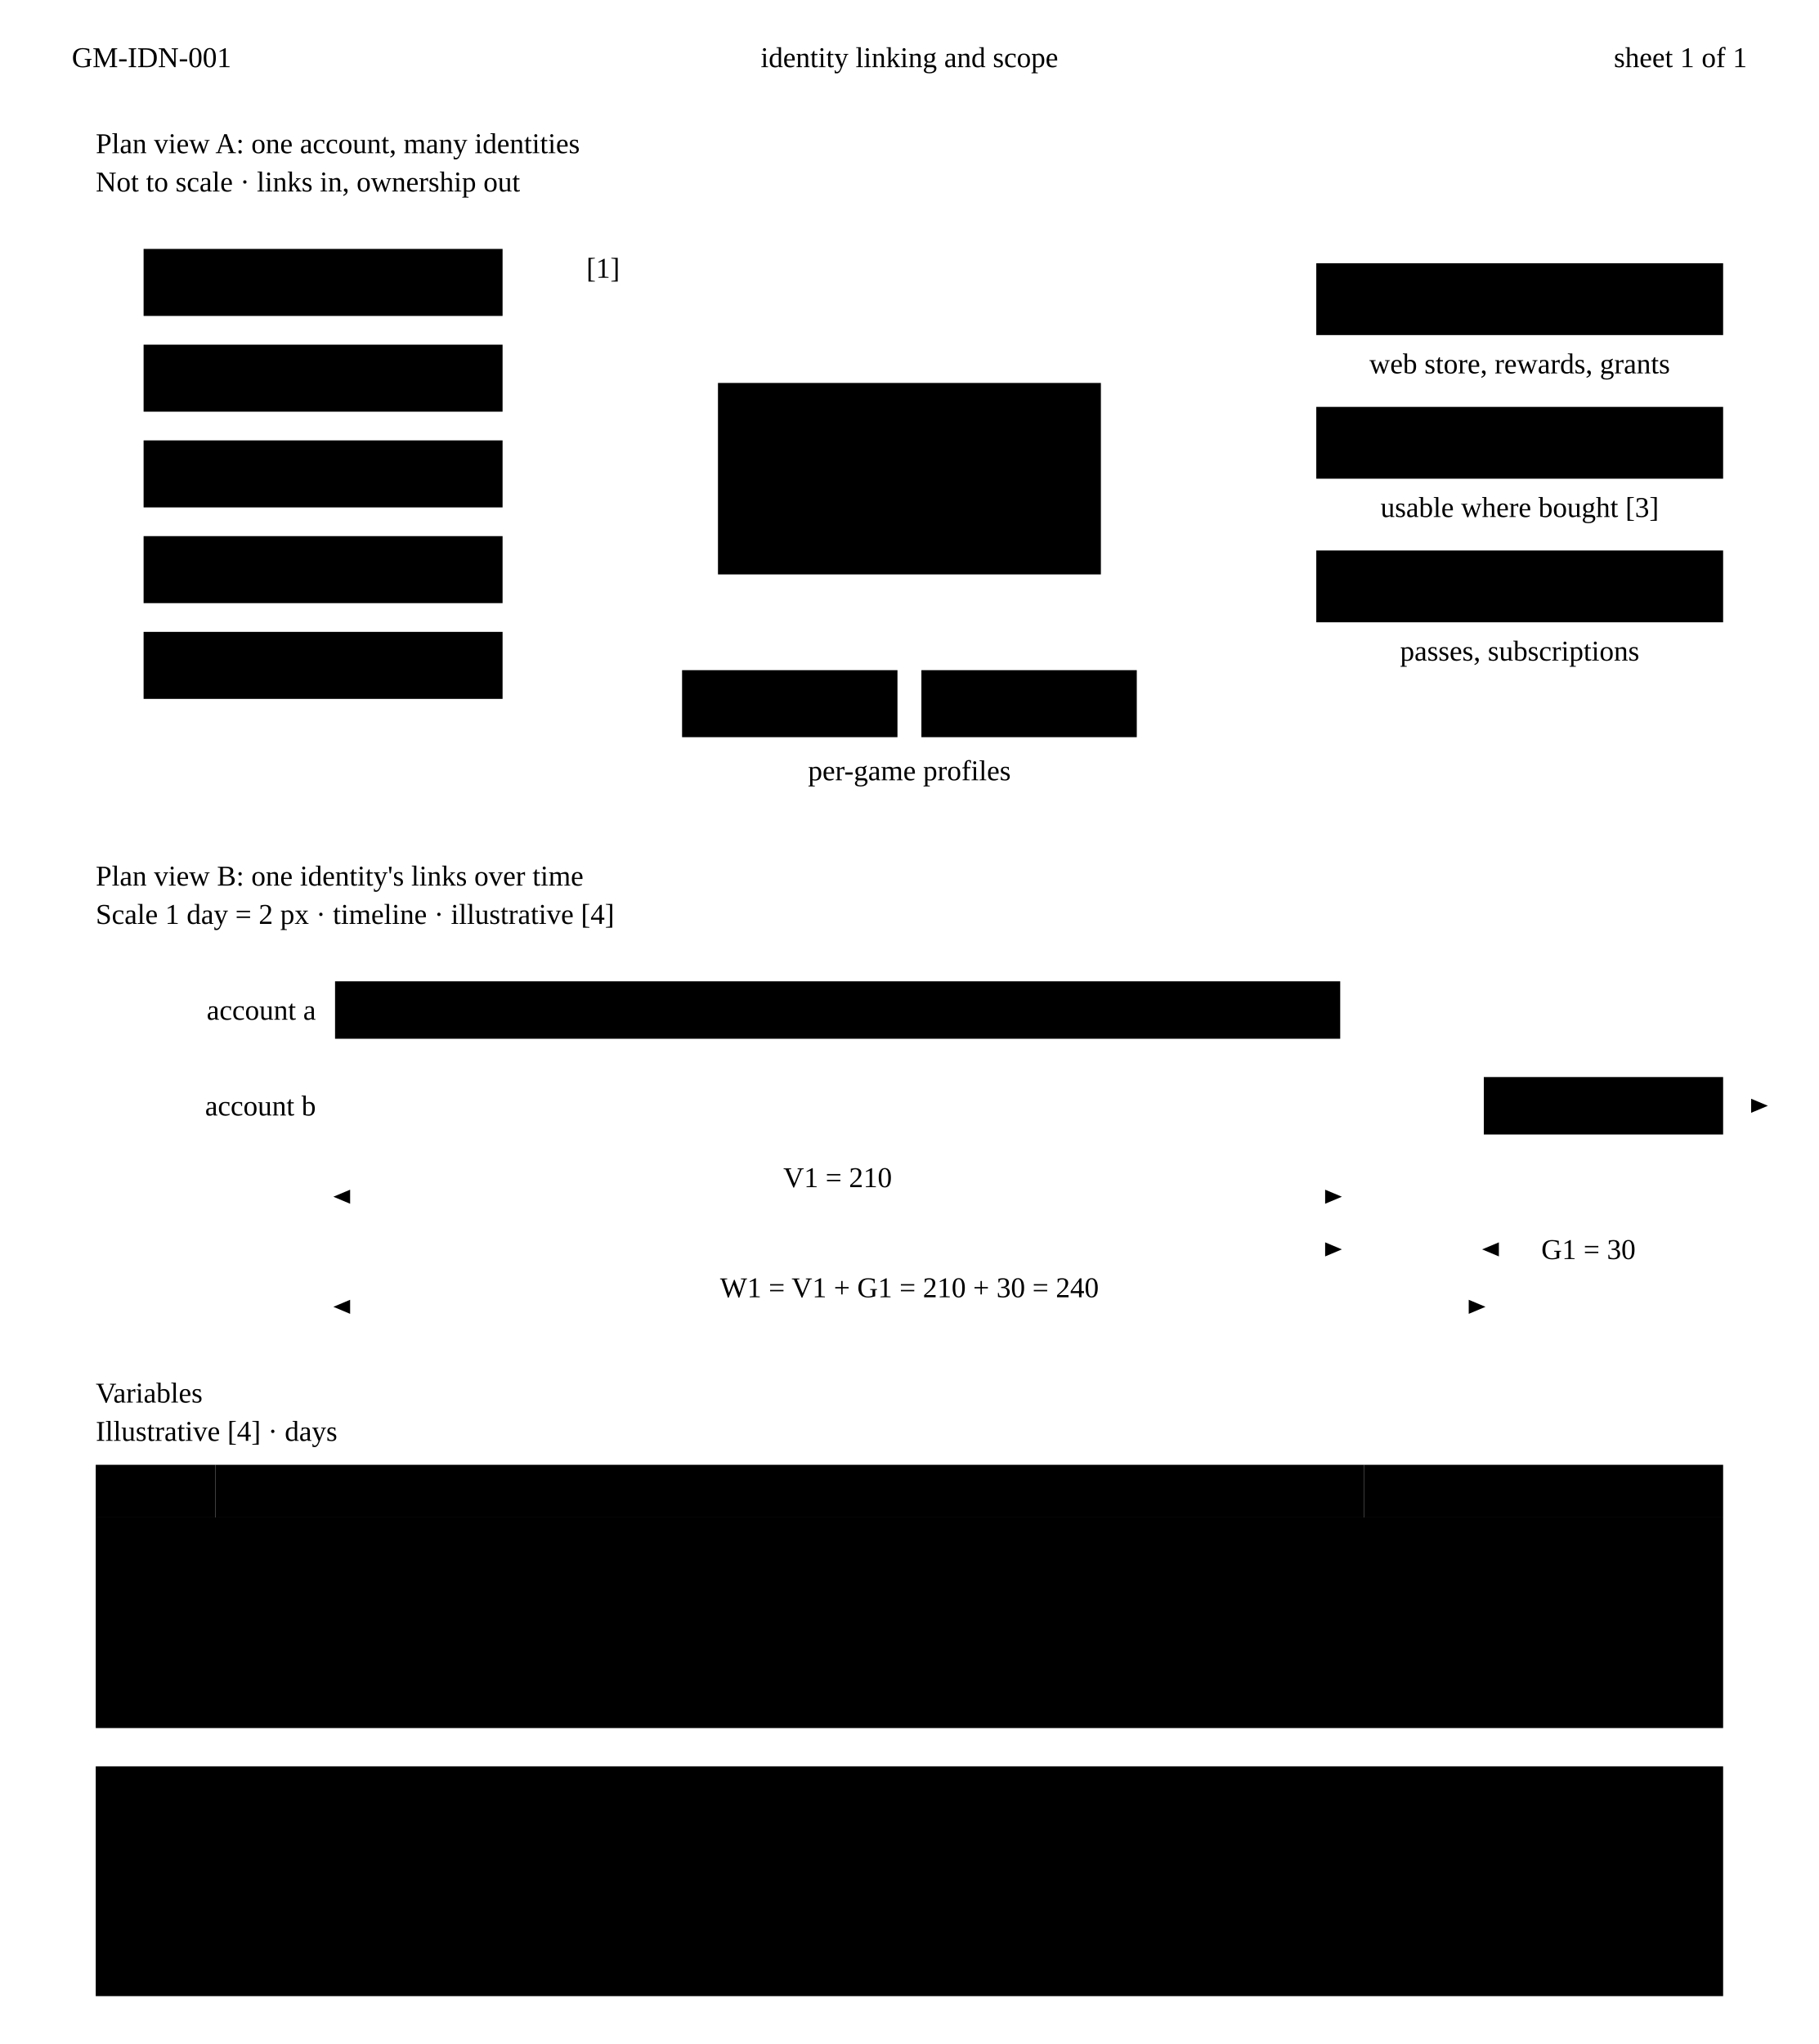
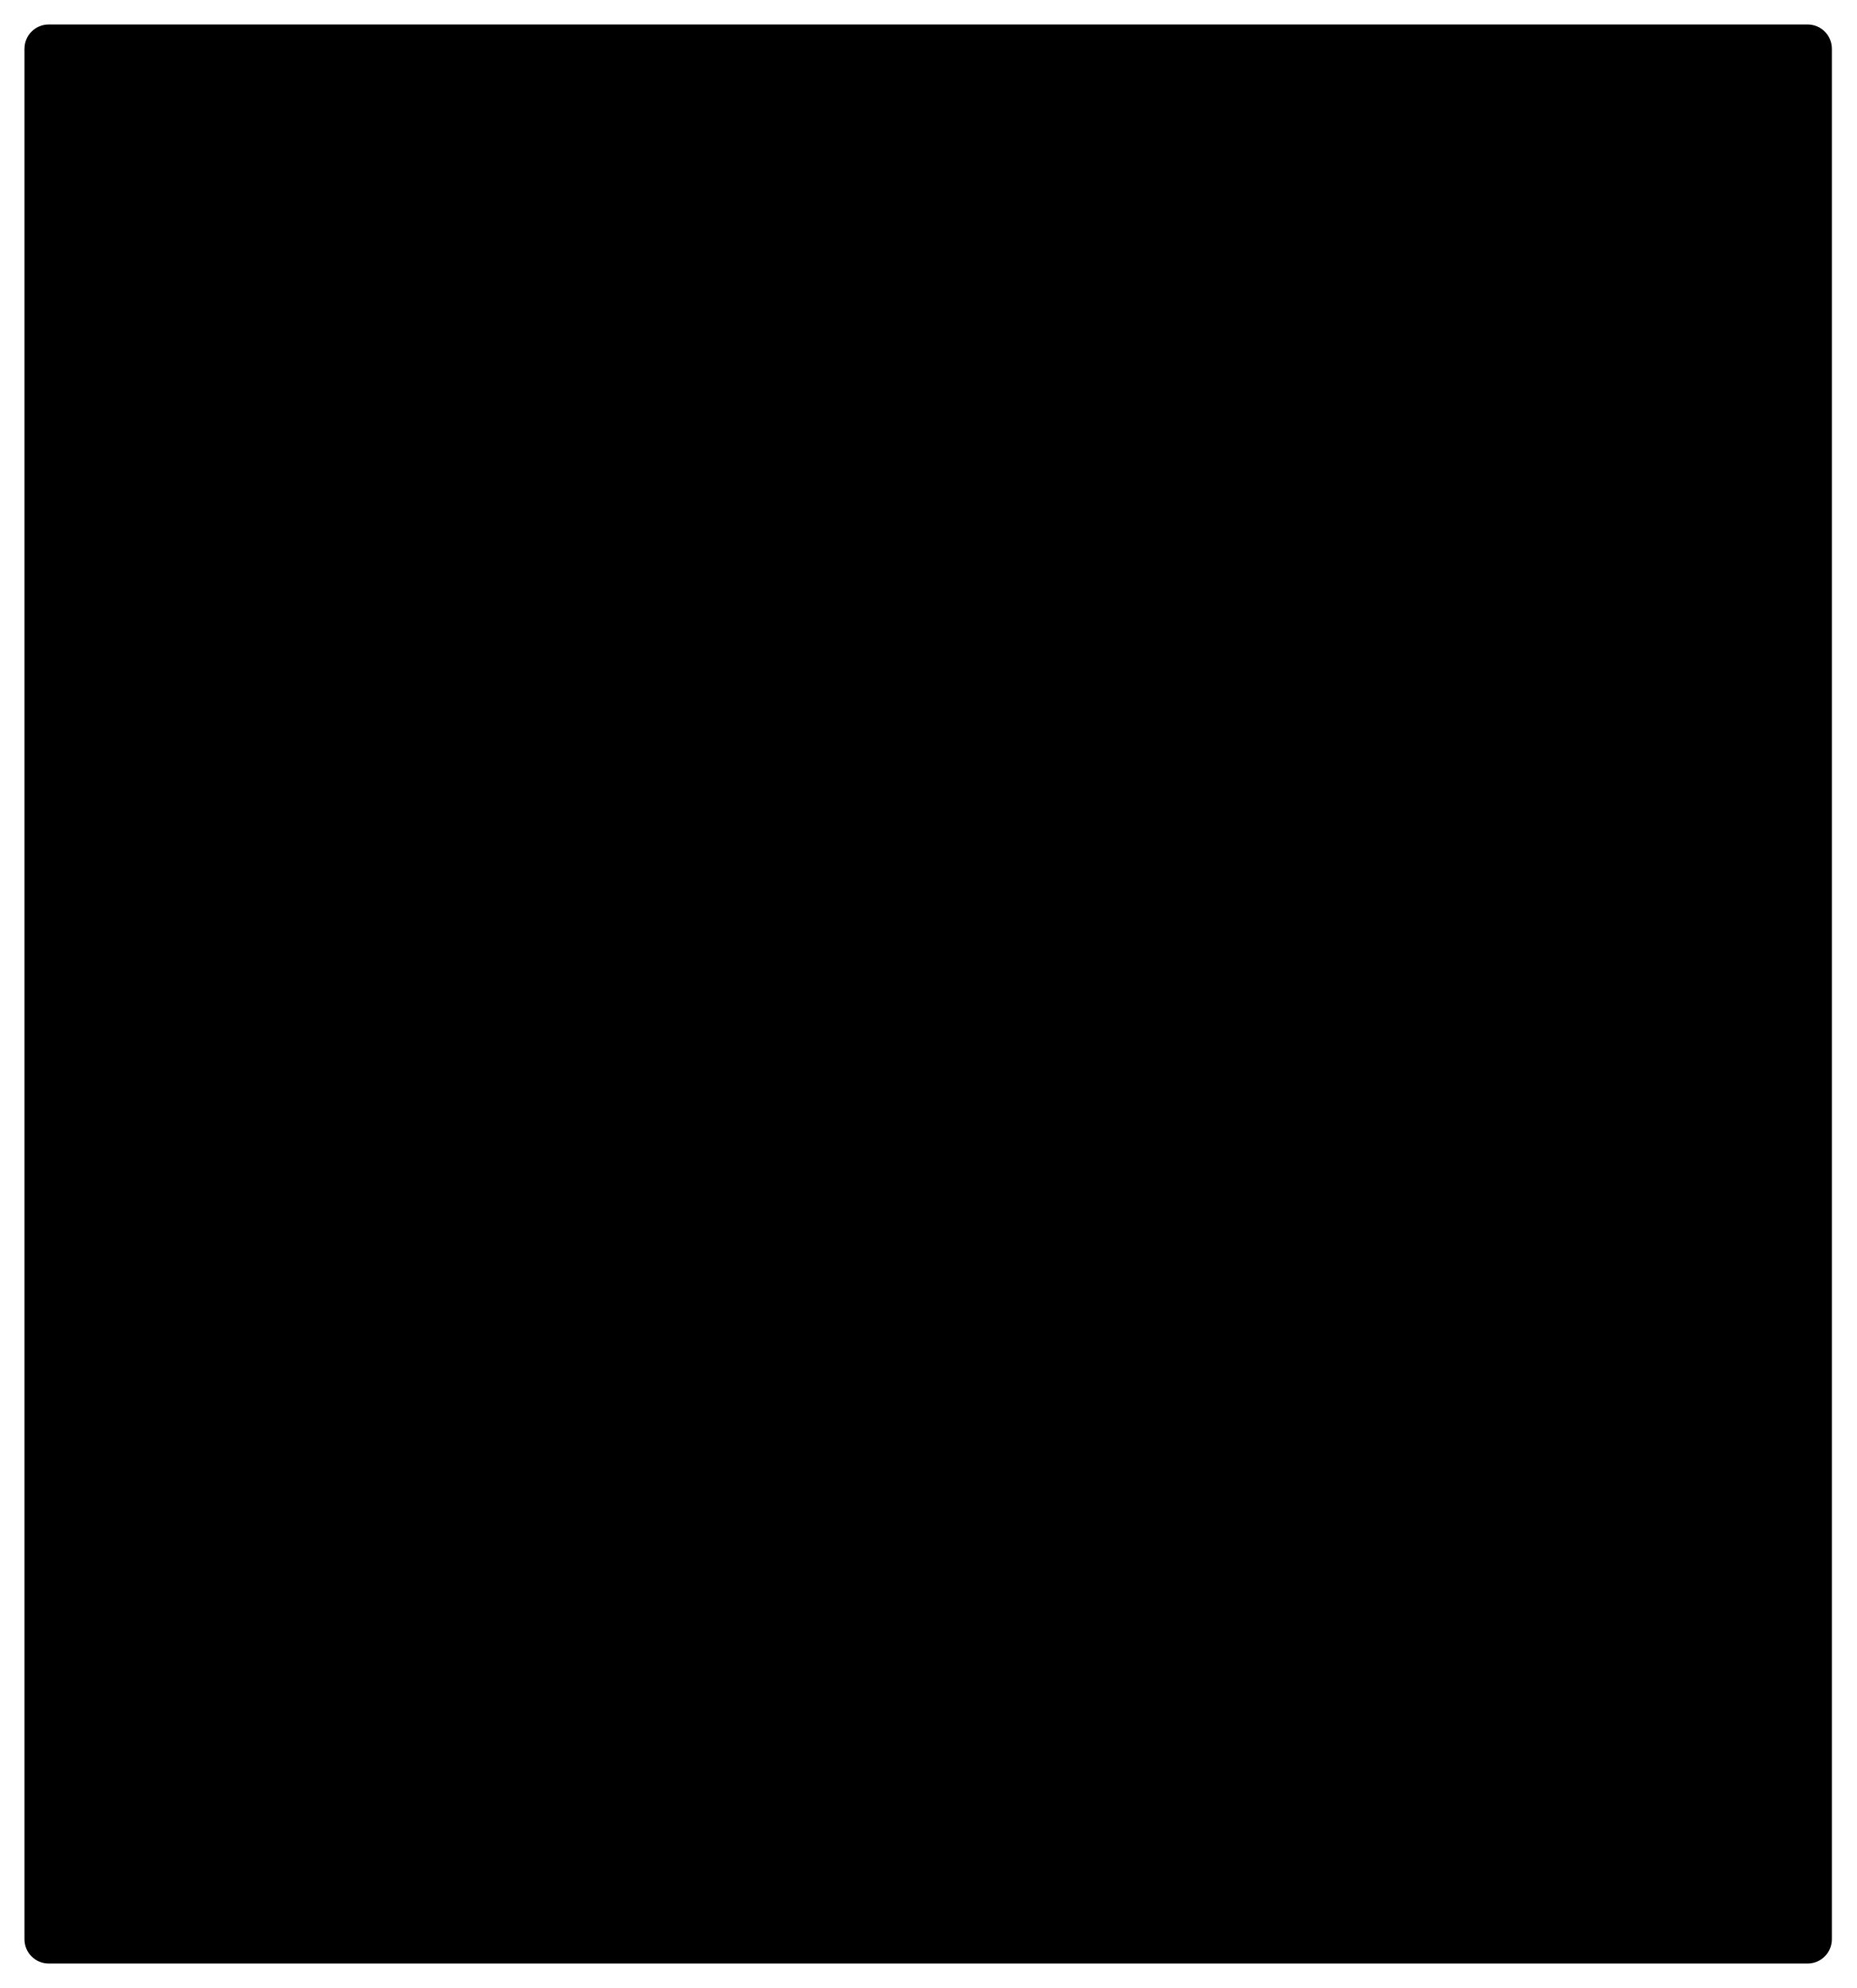
- <svg xmlns="http://www.w3.org/2000/svg" class="dwg" viewBox="0 0 760 854">
+ <svg xmlns="http://www.w3.org/2000/svg" class="dwg" viewBox="0 0 760 814">
  <defs>
-     <marker id="gm-idl-ah" viewBox="0 0 10 10" refX="9" refY="5" markerWidth="7" markerHeight="7" markerUnits="userSpaceOnUse" orient="auto-start-reverse">
-       <path class="ah ink" d="M0,0.8L10,5L0,9.2Z" />
+     <marker id="gm-idl-ah" viewBox="0 0 10 10" refX="10" refY="5" markerWidth="6" markerHeight="6" markerUnits="userSpaceOnUse" orient="auto-start-reverse">
+       <path class="ah ink" d="M0,1.6L10,5L0,8.4Z" />
    </marker>
+     <marker id="gm-idl-ah-hl" viewBox="0 0 10 10" refX="10" refY="5" markerWidth="6" markerHeight="6" markerUnits="userSpaceOnUse" orient="auto-start-reverse">
+       <path class="ah hl" d="M0,1.6L10,5L0,8.4Z" />
+     </marker>
+     <pattern id="gm-idl-hatch" width="5" height="5" patternUnits="userSpaceOnUse" patternTransform="rotate(45)">
+       <path class="hatch-ln" d="M0,0V5" />
+     </pattern>
  </defs>
-   <path class="ln" d="M20,12H740M20,36H740" />
-   <text class="cap ink" x="30" y="24" dominant-baseline="central">GM-IDN-001</text>
-   <text class="cap" x="380" y="24" text-anchor="middle" dominant-baseline="central">identity linking and scope</text>
-   <text class="cap" x="730" y="24" text-anchor="end" dominant-baseline="central">sheet 1 of 1</text>
-   <text class="vt" x="40" y="64">Plan view A: one account, many identities</text>
-   <text class="vs" x="40" y="80">Not to scale · links in, ownership out</text>
-   <path class="ln ink" d="M210,118L300,200M210,158L300,200M210,198L300,200M210,238L300,200M210,278L300,200" />
-   <text class="t" x="245" y="112" dominant-baseline="central">[1]</text>
-   <rect class="obj fill-2" x="60" y="104" width="150" height="28" />
-   <rect class="obj fill-2" x="60" y="144" width="150" height="28" />
-   <rect class="obj fill-2" x="60" y="184" width="150" height="28" />
-   <rect class="obj fill-2" x="60" y="224" width="150" height="28" />
-   <rect class="slot" x="60" y="264" width="150" height="28" />
-   <text class="sl ink" x="135" y="118" text-anchor="middle" dominant-baseline="central">steam id</text>
-   <text class="sl ink" x="135" y="158" text-anchor="middle" dominant-baseline="central">psn account</text>
-   <text class="sl ink" x="135" y="198" text-anchor="middle" dominant-baseline="central">xbox user</text>
-   <text class="sl ink" x="135" y="238" text-anchor="middle" dominant-baseline="central">epic account</text>
-   <text class="sl ink" x="135" y="278" text-anchor="middle" dominant-baseline="central">device id [2]</text>
-   <rect class="obj hl" x="300" y="160" width="160" height="80" />
-   <text class="sl ink" x="380" y="190" text-anchor="middle" dominant-baseline="central">account</text>
-   <text class="n" x="380" y="212" text-anchor="middle">region, status, age band</text>
-   <path class="ln ink" d="M380,240L330,280M380,240L430,280" />
-   <rect class="obj fill-1" x="285" y="280" width="90" height="28" />
-   <rect class="obj fill-1" x="385" y="280" width="90" height="28" />
-   <text class="sl ink" x="330" y="294" text-anchor="middle" dominant-baseline="central">game a</text>
-   <text class="sl ink" x="430" y="294" text-anchor="middle" dominant-baseline="central">game b</text>
-   <text class="n" x="380" y="326" text-anchor="middle">per-game profiles</text>
-   <path class="ln ink" d="M460,200L550,125M460,200L550,185M460,200L550,245" />
-   <rect class="obj fill-2" x="550" y="110" width="170" height="30" />
-   <rect class="obj fill-2" x="550" y="170" width="170" height="30" />
-   <rect class="obj fill-2" x="550" y="230" width="170" height="30" />
-   <text class="sl ink" x="635" y="125" text-anchor="middle" dominant-baseline="central">portable</text>
-   <text class="sl ink" x="635" y="185" text-anchor="middle" dominant-baseline="central">platform-scoped</text>
-   <text class="sl ink" x="635" y="245" text-anchor="middle" dominant-baseline="central">time-bound</text>
-   <text class="n" x="635" y="156" text-anchor="middle">web store, rewards, grants</text>
-   <text class="n" x="635" y="216" text-anchor="middle">usable where bought [3]</text>
-   <text class="n" x="635" y="276" text-anchor="middle">passes, subscriptions</text>
-   <text class="vt" x="40" y="370">Plan view B: one identity's links over time</text>
-   <text class="vs" x="40" y="386">Scale 1 day = 2 px · timeline · illustrative [4]</text>
-   <rect class="obj fill-2" x="140" y="410" width="420" height="24" />
-   <text class="sl ink" x="132" y="422" text-anchor="end" dominant-baseline="central">account a</text>
-   <text class="sl ink" x="350" y="422" text-anchor="middle" dominant-baseline="central">linked</text>
-   <rect class="obj fill-1" x="620" y="450" width="100" height="24" />
-   <path class="ln ink" d="M720,462H738" marker-end="url(#gm-idl-ah)" />
-   <text class="sl ink" x="132" y="462" text-anchor="end" dominant-baseline="central">account b</text>
-   <text class="t" x="670" y="462" text-anchor="middle" dominant-baseline="central">V2</text>
-   <path class="ext" d="M140,437V551M560,437V527M620,477V551" />
-   <path class="dim" d="M140,500H560" marker-start="url(#gm-idl-ah)" marker-end="url(#gm-idl-ah)" />
-   <text class="dt" x="350" y="496" text-anchor="middle">V1 = 210</text>
-   <path class="dim" d="M540,522H560" marker-end="url(#gm-idl-ah)" />
-   <path class="dim" d="M560,522H620" />
-   <path class="dim" d="M640,522H620" marker-end="url(#gm-idl-ah)" />
-   <text class="dt" x="644" y="522" dominant-baseline="central">G1 = 30</text>
-   <path class="dim" d="M140,546H620" marker-start="url(#gm-idl-ah)" marker-end="url(#gm-idl-ah)" />
-   <text class="dt" x="380" y="542" text-anchor="middle">W1 = V1 + G1 = 210 + 30 = 240</text>
-   <text class="vt" x="40" y="586">Variables</text>
-   <text class="vs" x="40" y="602">Illustrative [4] · days</text>
-   <rect class="cell band" x="40" y="612" width="50" height="22" />
-   <rect class="cell band" x="90" y="612" width="480" height="22" />
-   <rect class="cell band" x="570" y="612" width="150" height="22" />
-   <text class="cap ink" x="50" y="623" dominant-baseline="central">code</text>
-   <text class="cap ink" x="100" y="623" dominant-baseline="central">item</text>
-   <text class="cap ink" x="710" y="623" text-anchor="end" dominant-baseline="central">value</text>
-   <path class="cell" d="M40,634H720V722H40Z" />
-   <path class="ln ink" d="M90,634V722M570,634V722" />
-   <path class="ln" d="M40,656H720M40,678H720M40,700H720" />
-   <text class="t" x="50" y="645" dominant-baseline="central">V1</text>
-   <text class="t" x="100" y="645" dominant-baseline="central">linked to account A, then unlinked</text>
-   <text class="t" x="710" y="645" text-anchor="end" dominant-baseline="central">210</text>
-   <text class="t" x="50" y="667" dominant-baseline="central">G1</text>
-   <text class="t" x="100" y="667" dominant-baseline="central">cooldown before linking to a different account</text>
-   <text class="t" x="710" y="667" text-anchor="end" dominant-baseline="central">30</text>
-   <text class="t b" x="50" y="689" dominant-baseline="central">W1</text>
-   <text class="t" x="100" y="689" dominant-baseline="central">first link to relink: V1 + G1</text>
-   <text class="t b" x="710" y="689" text-anchor="end" dominant-baseline="central">240</text>
-   <text class="t" x="50" y="711" dominant-baseline="central">V2</text>
-   <text class="t" x="100" y="711" dominant-baseline="central">linked to account B, no end yet</text>
-   <text class="t" x="710" y="711" text-anchor="end" dominant-baseline="central">open</text>
-   <rect class="note-box" x="40" y="738" width="680" height="96" />
-   <text class="sl ink" x="52" y="756">notes</text>
-   <text class="n" x="52" y="774">[1] One live link per platform identity, and one live identity per platform per account.</text>
-   <text class="n" x="52" y="790">[2] Device ID is anonymous; moving it into a real keychain discards the other progress permanently (EOS).</text>
-   <text class="n" x="52" y="806">[3] Scope comes from the purchase's source and platform agreements; clients show only what is usable.</text>
-   <text class="n" x="52" y="822">[4] Illustrative values: the relink cooldown G1 is policy, not a platform rule.</text>
+   <rect class="sheet" x="10" y="10" width="740" height="794" rx="10" />
+   <text class="nth" x="32" y="40">NOTES:</text>
+   <text class="nt" x="78.6" y="40">(UNLESS OTHERWISE SPECIFIED)</text>
+   <rect class="nb" x="32" y="53.3" width="11" height="11" />
+   <text class="nbt" x="37.5" y="61.5" text-anchor="middle">1</text>
+   <text class="nt" x="50" y="62">ONE LIVE LINK PER PLATFORM IDENTITY, AND ONE LIVE IDENTITY PER PLATFORM PER ACCOUNT.</text>
+   <rect class="nb" x="32" y="70.3" width="11" height="11" />
+   <text class="nbt" x="37.5" y="78.5" text-anchor="middle">2</text>
+   <text class="nt" x="50" y="79">DEVICE ID IS ANONYMOUS; MOVING IT INTO A REAL KEYCHAIN DISCARDS THE OTHER PROGRESS PERMANENTLY (EOS).</text>
+   <rect class="nb" x="32" y="87.3" width="11" height="11" />
+   <text class="nbt" x="37.5" y="95.5" text-anchor="middle">3</text>
+   <text class="nt" x="50" y="96">SCOPE COMES FROM THE PURCHASE'S SOURCE AND PLATFORM AGREEMENTS; CLIENTS SHOW ONLY WHAT IS USABLE.</text>
+   <rect class="nb" x="32" y="104.3" width="11" height="11" />
+   <text class="nbt" x="37.5" y="112.5" text-anchor="middle">4</text>
+   <text class="nt" x="50" y="113">ILLUSTRATIVE VALUES: THE RELINK COOLDOWN G1 IS POLICY, NOT A PLATFORM RULE.</text>
+   <text class="nt" x="50" y="130">VIEW A NOT TO SCALE. VALUES IN DAYS, LISTED IN THE TABLE.</text>
+   <rect class="obj fill-2" x="52" y="183" width="130" height="26" />
+   <text class="sl ink" x="117" y="199" text-anchor="middle">STEAM ID</text>
+   <path class="leader" d="M182,196L305,248" />
+   <rect class="obj fill-2" x="52" y="221" width="130" height="26" />
+   <text class="sl ink" x="117" y="237" text-anchor="middle">PSN ACCOUNT</text>
+   <path class="leader" d="M182,234L305,260" />
+   <rect class="obj fill-2" x="52" y="259" width="130" height="26" />
+   <text class="sl ink" x="117" y="275" text-anchor="middle">XBOX USER</text>
+   <path class="leader" d="M182,272L305,272" />
+   <rect class="obj fill-2" x="52" y="297" width="130" height="26" />
+   <text class="sl ink" x="117" y="313" text-anchor="middle">EPIC ACCOUNT</text>
+   <path class="leader" d="M182,310L305,284" />
+   <rect class="slot" x="52" y="335" width="130" height="26" />
+   <text class="sl ink" x="117" y="351" text-anchor="middle">DEVICE ID</text>
+   <path class="leader" d="M182,348L305,296" />
+   <rect class="nb" x="285.5" y="219.5" width="11" height="11" />
+   <text class="nbt" x="291" y="227.7" text-anchor="middle">1</text>
+   <rect class="nb" x="162.5" y="342.5" width="11" height="11" />
+   <text class="nbt" x="168" y="350.7" text-anchor="middle">2</text>
+   <rect class="obj hl" x="305" y="237" width="150" height="70" />
+   <text class="sl ink" x="380" y="270" text-anchor="middle">ACCOUNT</text>
+   <text class="vs" x="380" y="284" text-anchor="middle">REGION · STATUS · AGE BAND</text>
+   <path class="leader" d="M380,307L332,341" />
+   <rect class="obj fill-1" x="292" y="341" width="80" height="24" />
+   <text class="sl ink" x="332" y="356" text-anchor="middle">GAME A</text>
+   <path class="leader" d="M380,307L428,341" />
+   <rect class="obj fill-1" x="388" y="341" width="80" height="24" />
+   <text class="sl ink" x="428" y="356" text-anchor="middle">GAME B</text>
+   <text class="vs" x="380" y="379" text-anchor="middle">PER-GAME PROFILES</text>
+   <path class="leader" d="M455,272L558,216" />
+   <rect class="obj fill-2" x="558" y="203" width="150" height="26" />
+   <text class="sl ink" x="633" y="219" text-anchor="middle">PORTABLE</text>
+   <text class="vs" x="633" y="240" text-anchor="middle">WEB STORE · REWARDS · GRANTS</text>
+   <path class="leader" d="M455,272L558,272" />
+   <rect class="obj fill-2" x="558" y="259" width="150" height="26" />
+   <text class="sl ink" x="633" y="275" text-anchor="middle">PLATFORM-SCOPED</text>
+   <text class="vs" x="633" y="296" text-anchor="middle">USABLE WHERE BOUGHT</text>
+   <path class="leader" d="M455,272L558,328" />
+   <rect class="obj fill-2" x="558" y="315" width="150" height="26" />
+   <text class="sl ink" x="633" y="331" text-anchor="middle">TIME-BOUND</text>
+   <text class="vs" x="633" y="352" text-anchor="middle">PASSES · SUBSCRIPTIONS</text>
+   <rect class="nb" x="716.5" y="266.5" width="11" height="11" />
+   <text class="nbt" x="722" y="274.7" text-anchor="middle">3</text>
+   <text class="vt" x="380" y="419" text-anchor="middle">PLAN VIEW A · ONE ACCOUNT, MANY IDENTITIES</text>
+   <text class="vs" x="380" y="432" text-anchor="middle">NOT TO SCALE · LINKS IN, OWNERSHIP OUT</text>
+   <text class="sl ink" x="100" y="507" text-anchor="end">ACCOUNT A</text>
+   <text class="sl ink" x="100" y="543" text-anchor="end">ACCOUNT B</text>
+   <rect class="obj fill-2" x="110" y="492" width="420" height="24" />
+   <text class="sl ink" x="320" y="507" text-anchor="middle">LINKED</text>
+   <rect class="obj fill-1" x="590" y="528" width="80" height="24" />
+   <text class="dt" x="630" y="543" text-anchor="middle">V2</text>
+   <path class="leader" d="M670,540H690" marker-end="url(#gm-idl-ah)" />
+   <text class="sl ink" x="694" y="543">OPEN</text>
+   <path class="ext" d="M110,519L110,578" />
+   <path class="ext" d="M530,519L530,578" />
+   <path class="dim" d="M110,574L530,574" marker-start="url(#gm-idl-ah)" marker-end="url(#gm-idl-ah)" />
+   <text class="dt" x="320" y="586" text-anchor="middle">V1</text>
+   <path class="ext" d="M590,555L590,578" />
+   <path class="dim" d="M530,574L590,574" marker-start="url(#gm-idl-ah)" marker-end="url(#gm-idl-ah)" />
+   <text class="dt" x="560" y="586" text-anchor="middle">G1</text>
+   <rect class="nb" x="600.5" y="576.5" width="11" height="11" />
+   <text class="nbt" x="606" y="584.7" text-anchor="middle">4</text>
+   <path class="ext" d="M110,581L110,608" />
+   <path class="ext" d="M590,581L590,608" />
+   <path class="dim" d="M110,604L590,604" marker-start="url(#gm-idl-ah)" marker-end="url(#gm-idl-ah)" />
+   <text class="dt" x="350" y="616" text-anchor="middle">W1</text>
+   <text class="vt" x="380" y="650" text-anchor="middle">PLAN VIEW B · ONE IDENTITY'S LINKS OVER TIME</text>
+   <text class="vs" x="380" y="663" text-anchor="middle">SCALE 1 DAY = 2 PX · TIMELINE · ILLUSTRATIVE</text>
+   <text class="vt" x="190" y="702">VARIABLES · DAYS, ILLUSTRATIVE</text>
+   <rect class="tbl" x="190" y="709" width="344" height="75" />
+   <path class="tbl" d="M190,724L534,724" />
+   <path class="tbl" d="M190,739L534,739" />
+   <path class="tbl" d="M190,754L534,754" />
+   <path class="tbl" d="M190,769L534,769" />
+   <path class="tbl" d="M227,709L227,784" />
+   <path class="tbl" d="M458,709L458,784" />
+   <text class="th" x="196" y="719.2">CODE</text>
+   <text class="th" x="342.5" y="719.2" text-anchor="middle">VARIABLE</text>
+   <text class="th" x="496" y="719.2" text-anchor="middle">VALUE</text>
+   <text class="tc" x="196" y="734.7">V1</text>
+   <text class="tc" x="342.5" y="734.7" text-anchor="middle">linked to account A, then unlinked</text>
+   <text class="tc" x="496" y="734.7" text-anchor="middle">210</text>
+   <text class="tc" x="196" y="749.7">G1</text>
+   <text class="tc" x="342.5" y="749.7" text-anchor="middle">cooldown before linking to a different account</text>
+   <text class="tc" x="496" y="749.7" text-anchor="middle">30</text>
+   <text class="tc" x="196" y="764.7">W1</text>
+   <text class="tc" x="342.5" y="764.7" text-anchor="middle">first link to relink</text>
+   <text class="tc" x="496" y="764.7" text-anchor="middle">V1 + G1 = 240</text>
+   <text class="tc" x="196" y="779.7">V2</text>
+   <text class="tc" x="342.5" y="779.7" text-anchor="middle">linked to account B, no end yet</text>
+   <text class="tc" x="496" y="779.7" text-anchor="middle">open</text>
</svg>
